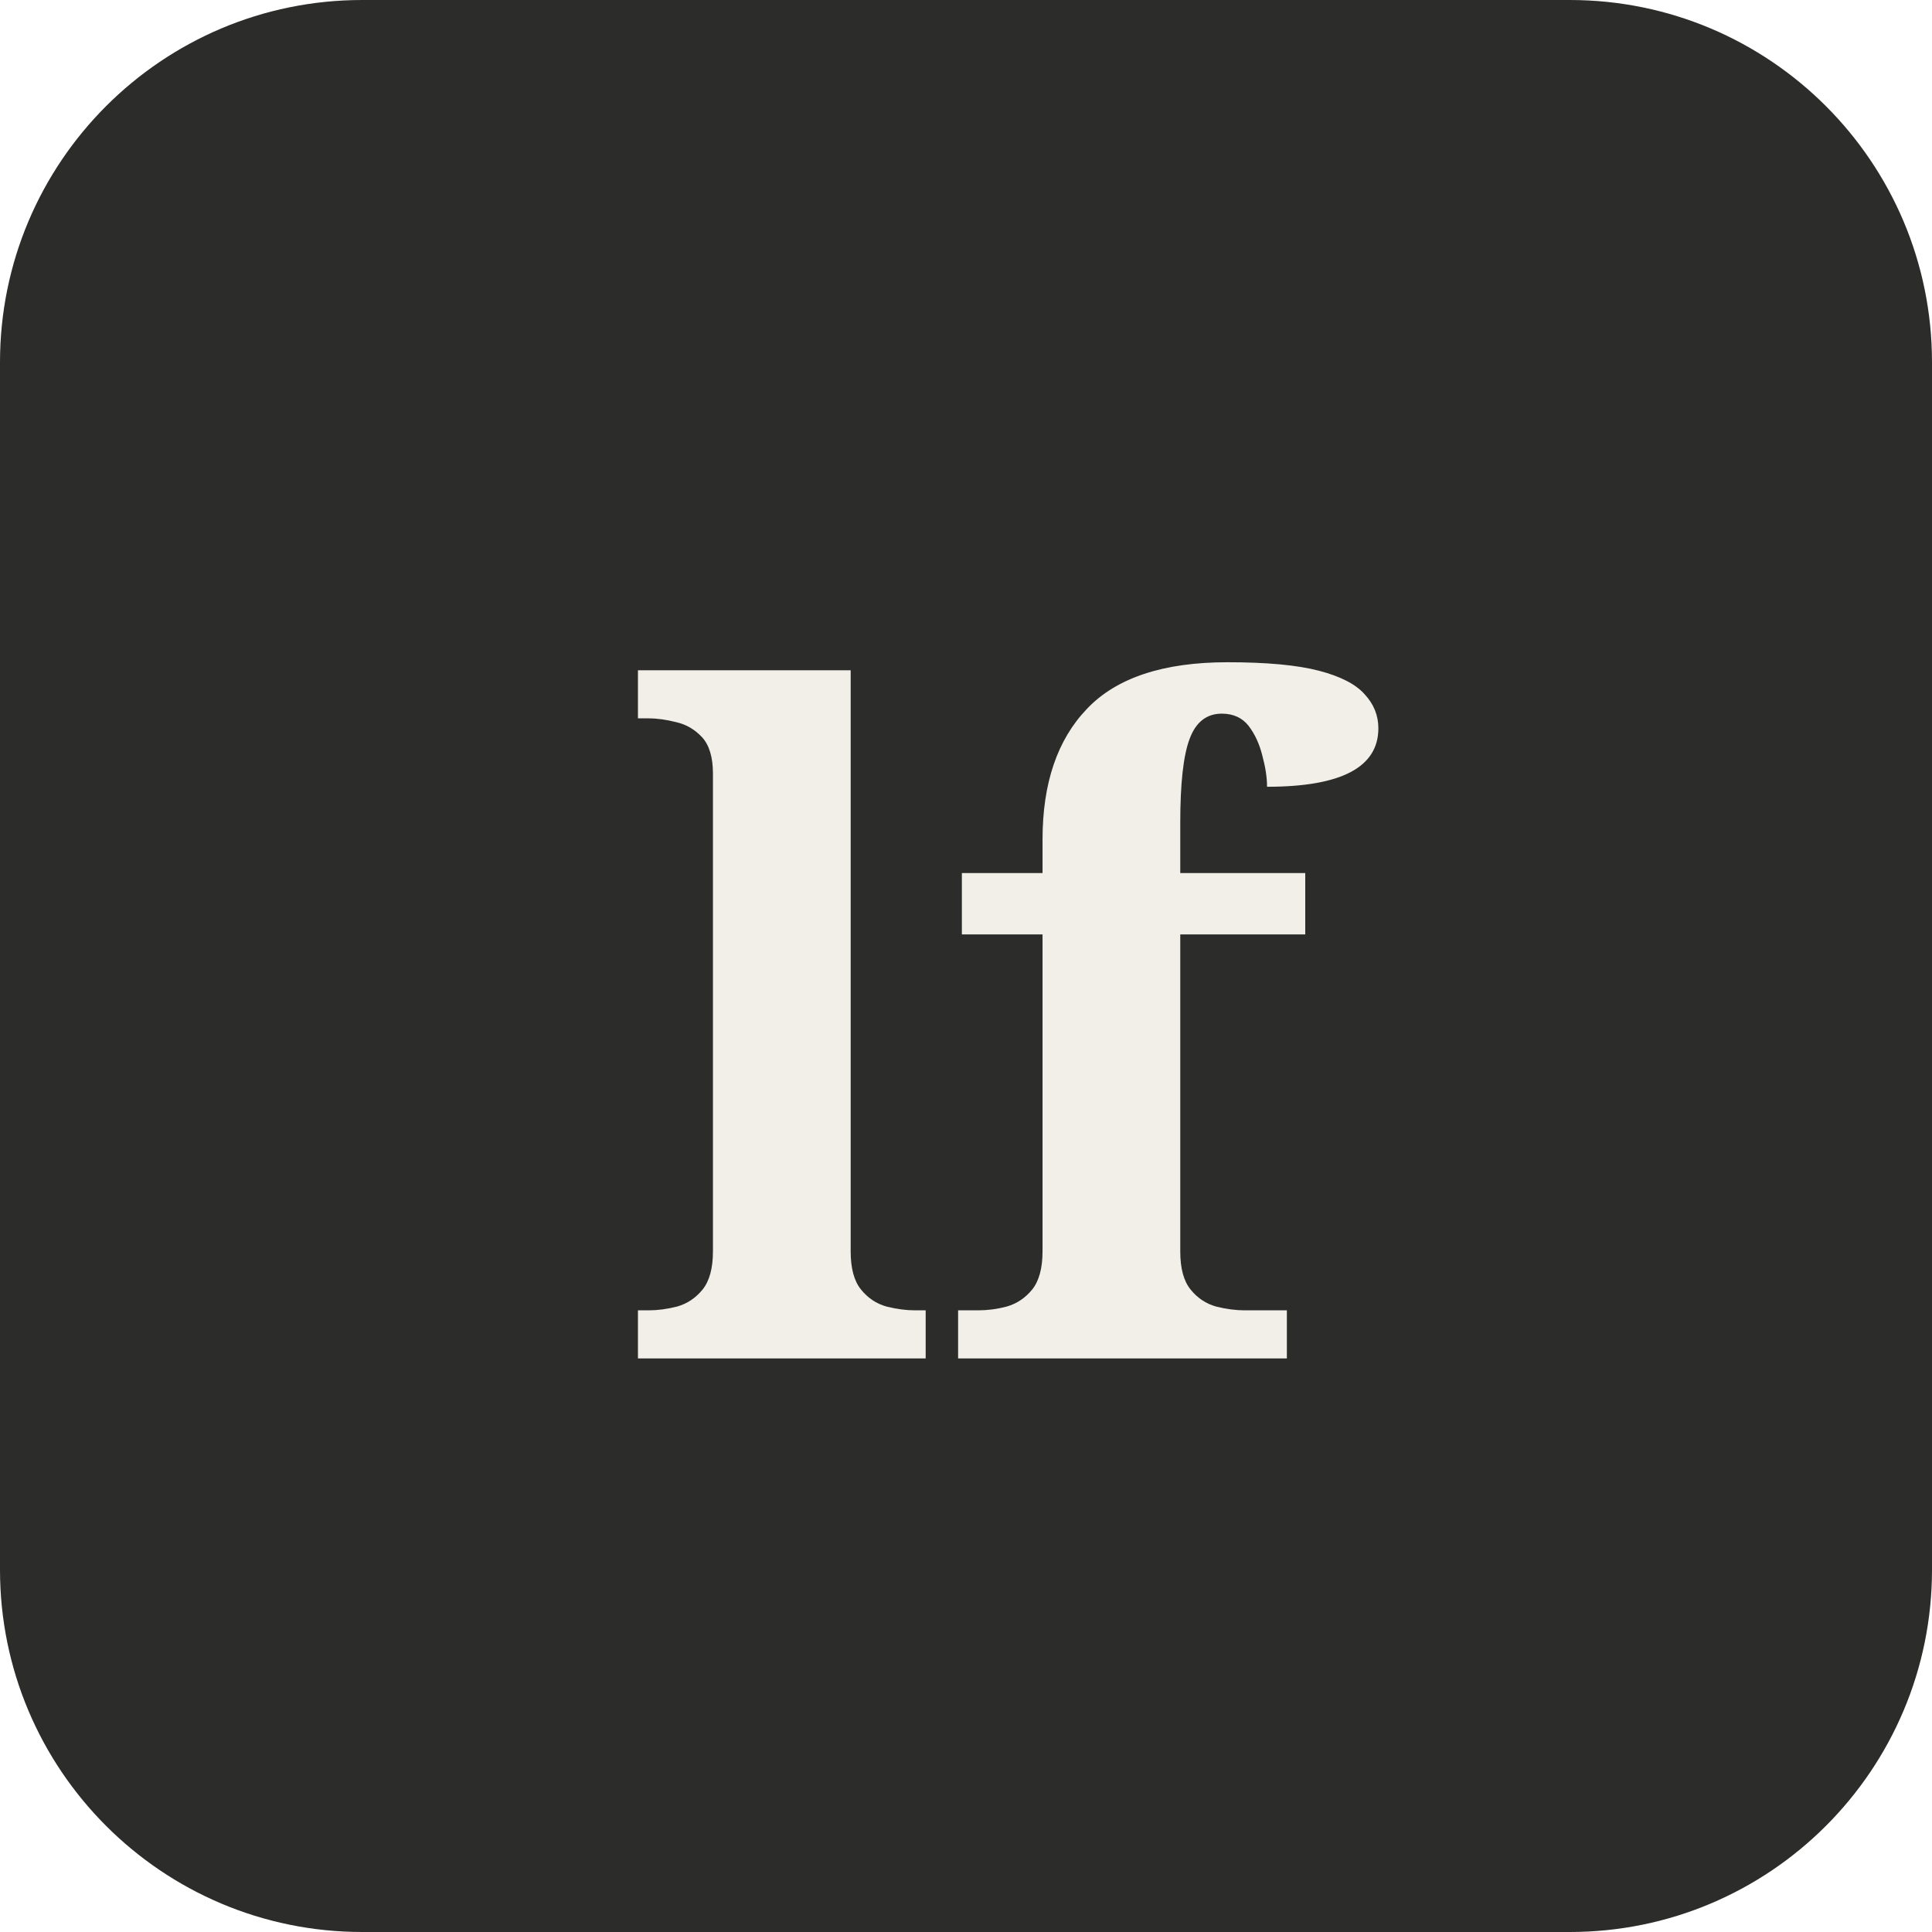
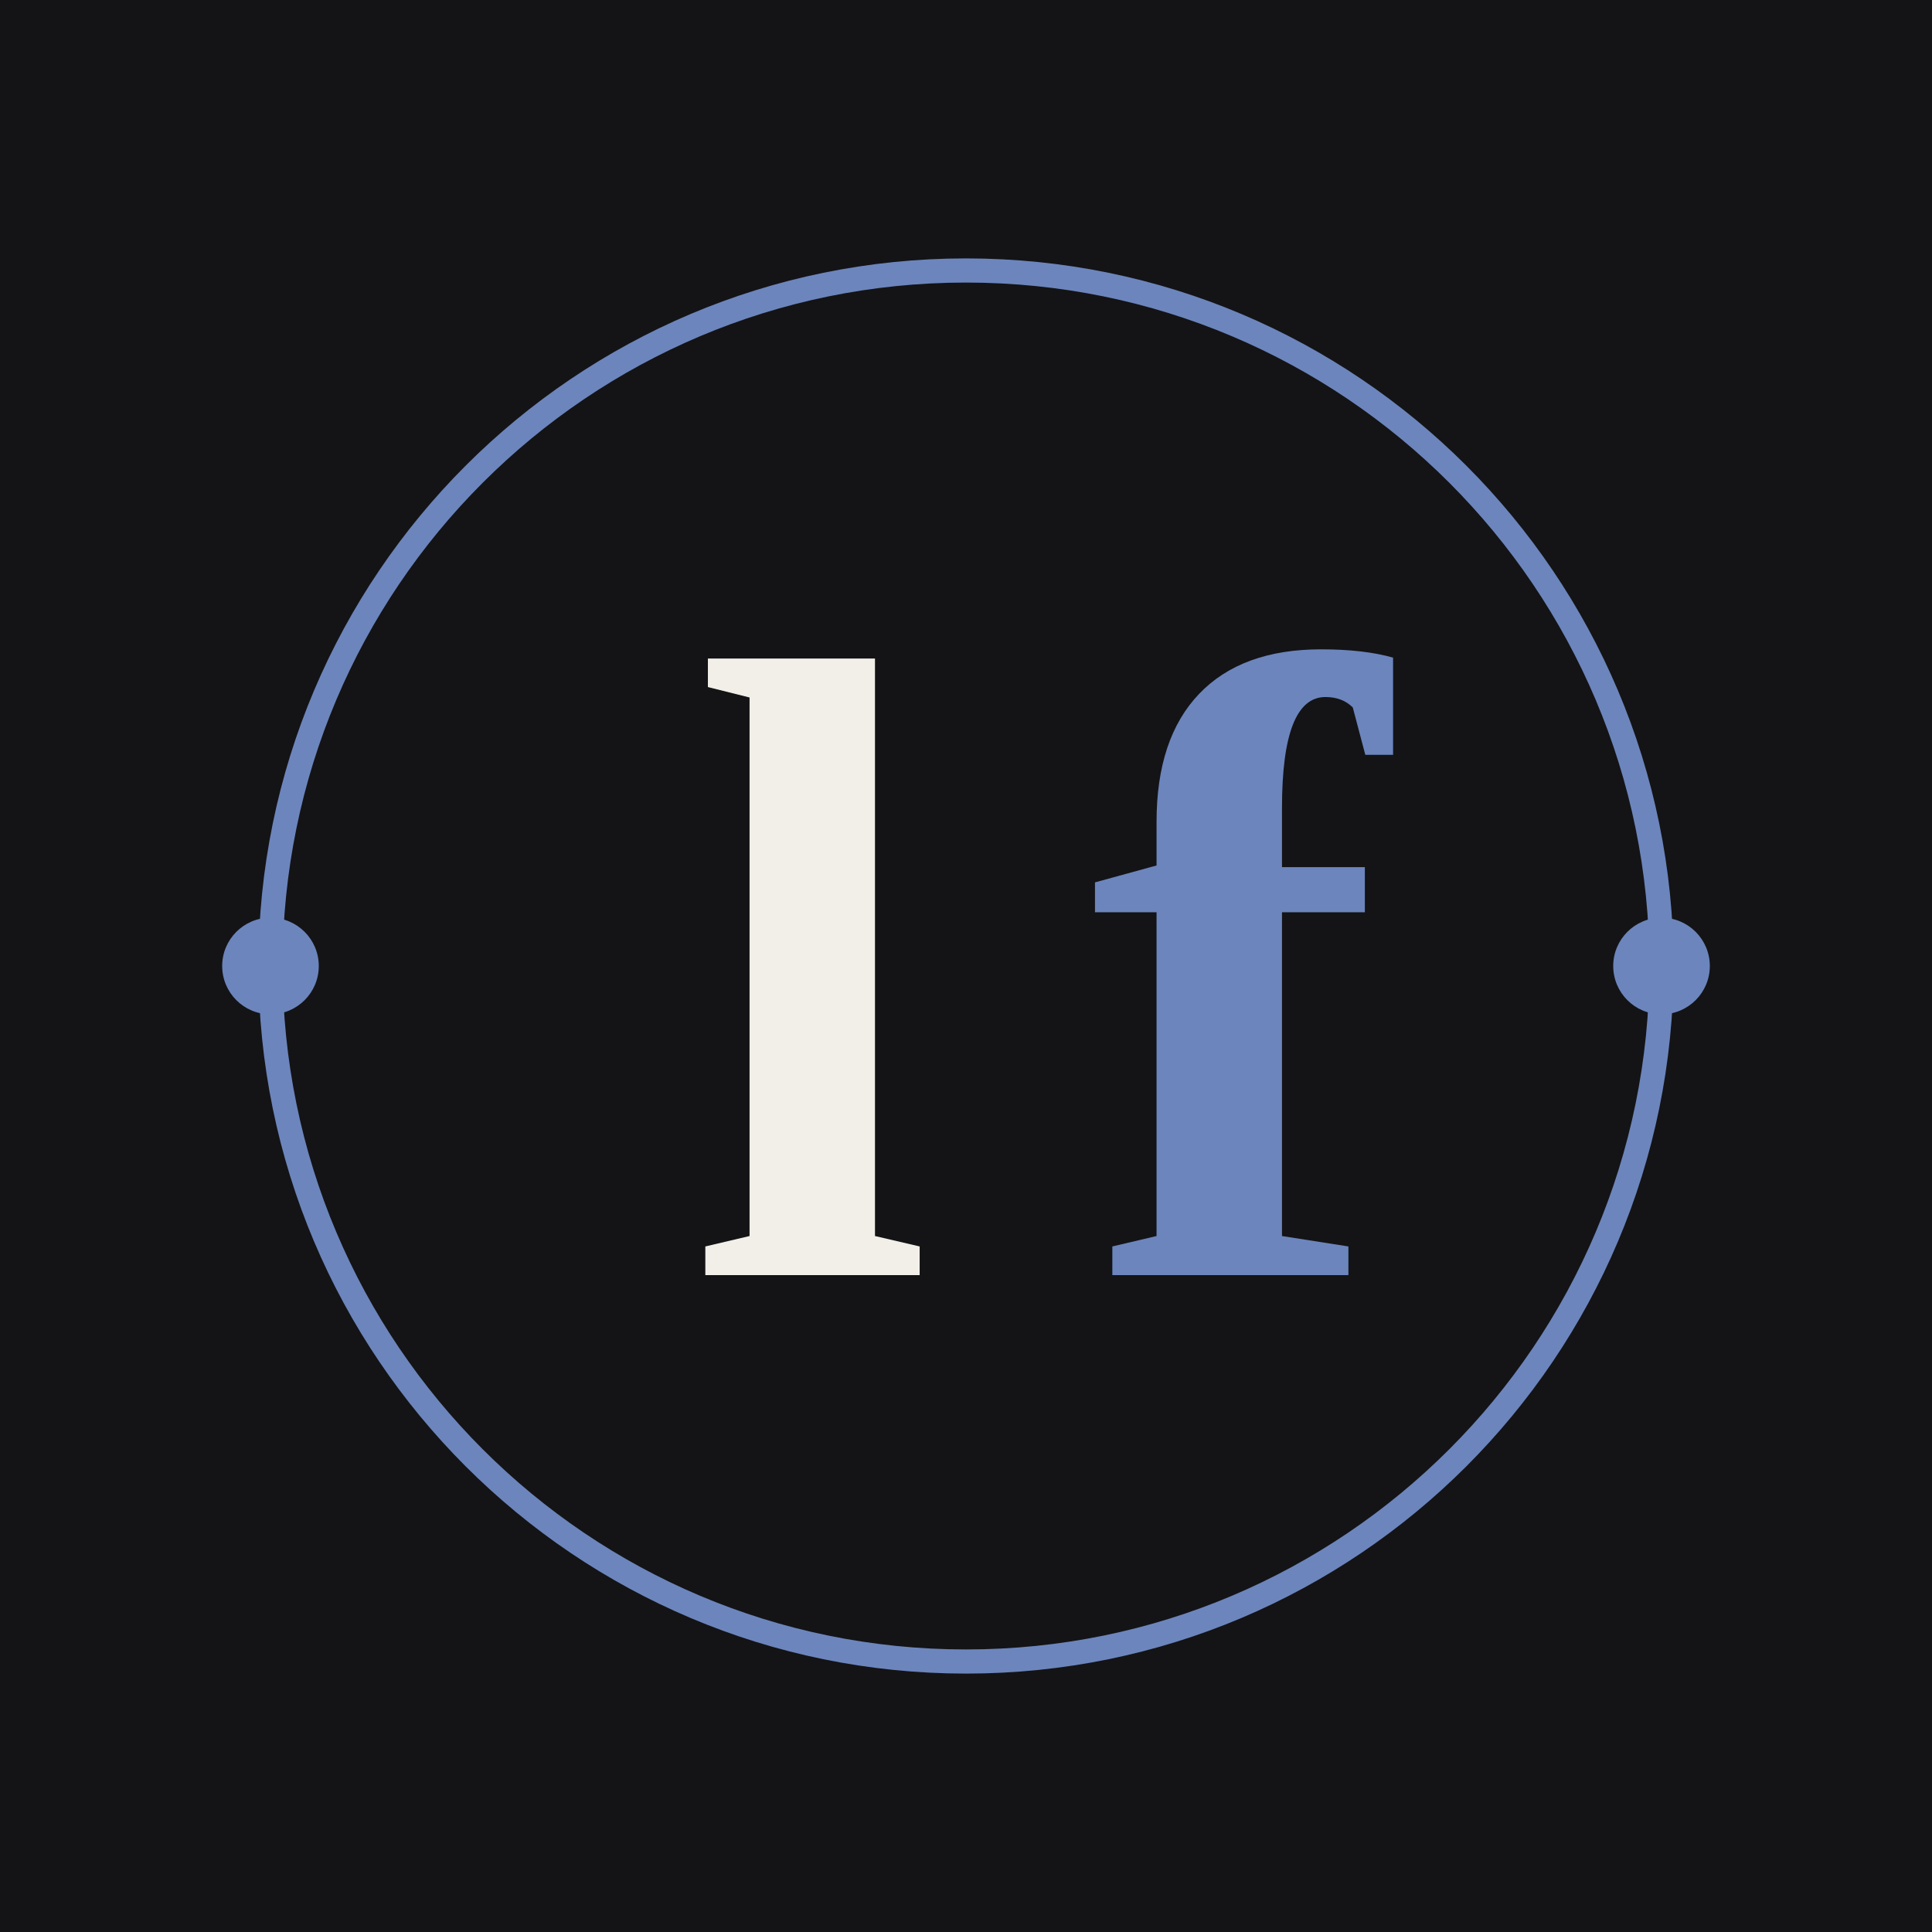
- <svg xmlns="http://www.w3.org/2000/svg" viewBox="0 0 64 64">
-   <rect width="64" height="64" rx="12" fill="#2C2C2A" />
-   <text x="32" y="45" font-family="Georgia,serif" font-size="30" fill="#F1EFE8" text-anchor="middle" font-weight="700">lf</text>
+ <svg xmlns="http://www.w3.org/2000/svg" viewBox="0 0 200 200">
+   <rect width="200" height="200" fill="#141416" />
+   <circle cx="100" cy="100" r="72" fill="none" stroke="#6C85BD" stroke-width="2.5" />
+   <circle cx="28" cy="100" r="5" fill="#6C85BD" />
+   <circle cx="172" cy="100" r="5" fill="#6C85BD" />
+   <text x="84" y="132" font-family="Georgia,'Times New Roman',serif" font-size="92" font-weight="700" fill="#F1EFE8" text-anchor="middle">l</text>
+   <text x="128" y="132" font-family="Georgia,'Times New Roman',serif" font-size="92" font-weight="700" fill="#6C85BD" text-anchor="middle">f</text>
</svg>
